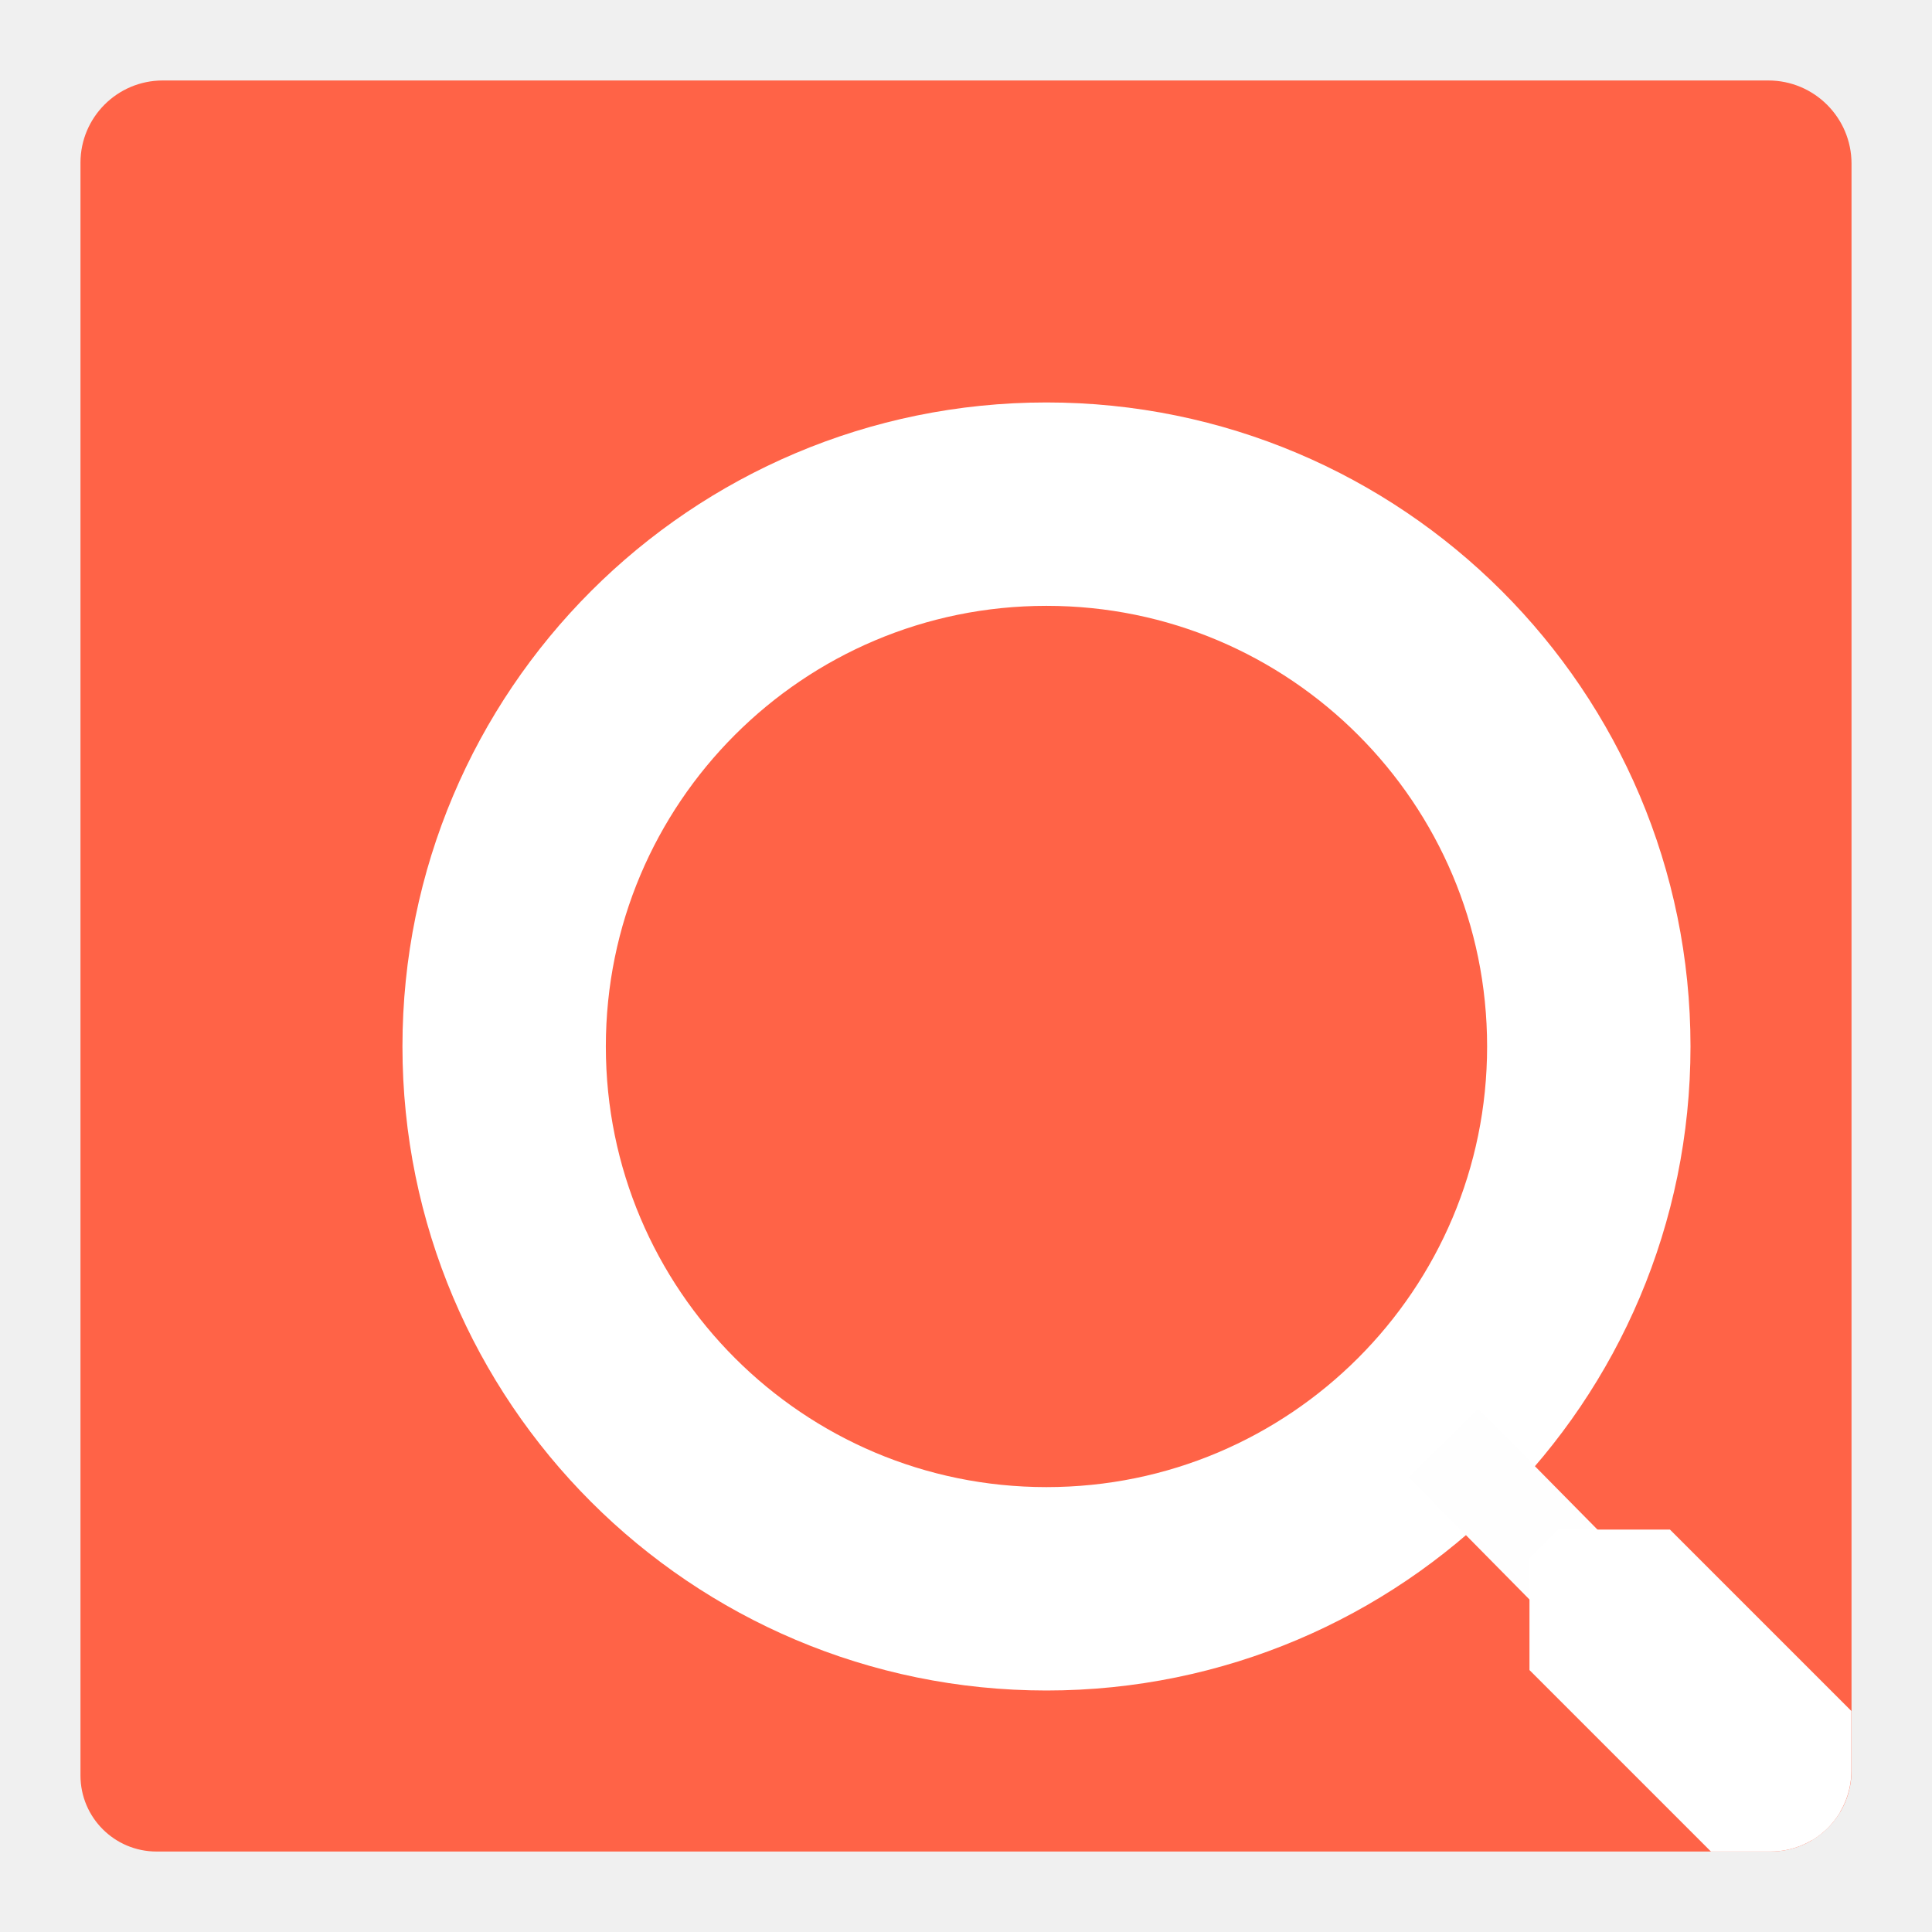
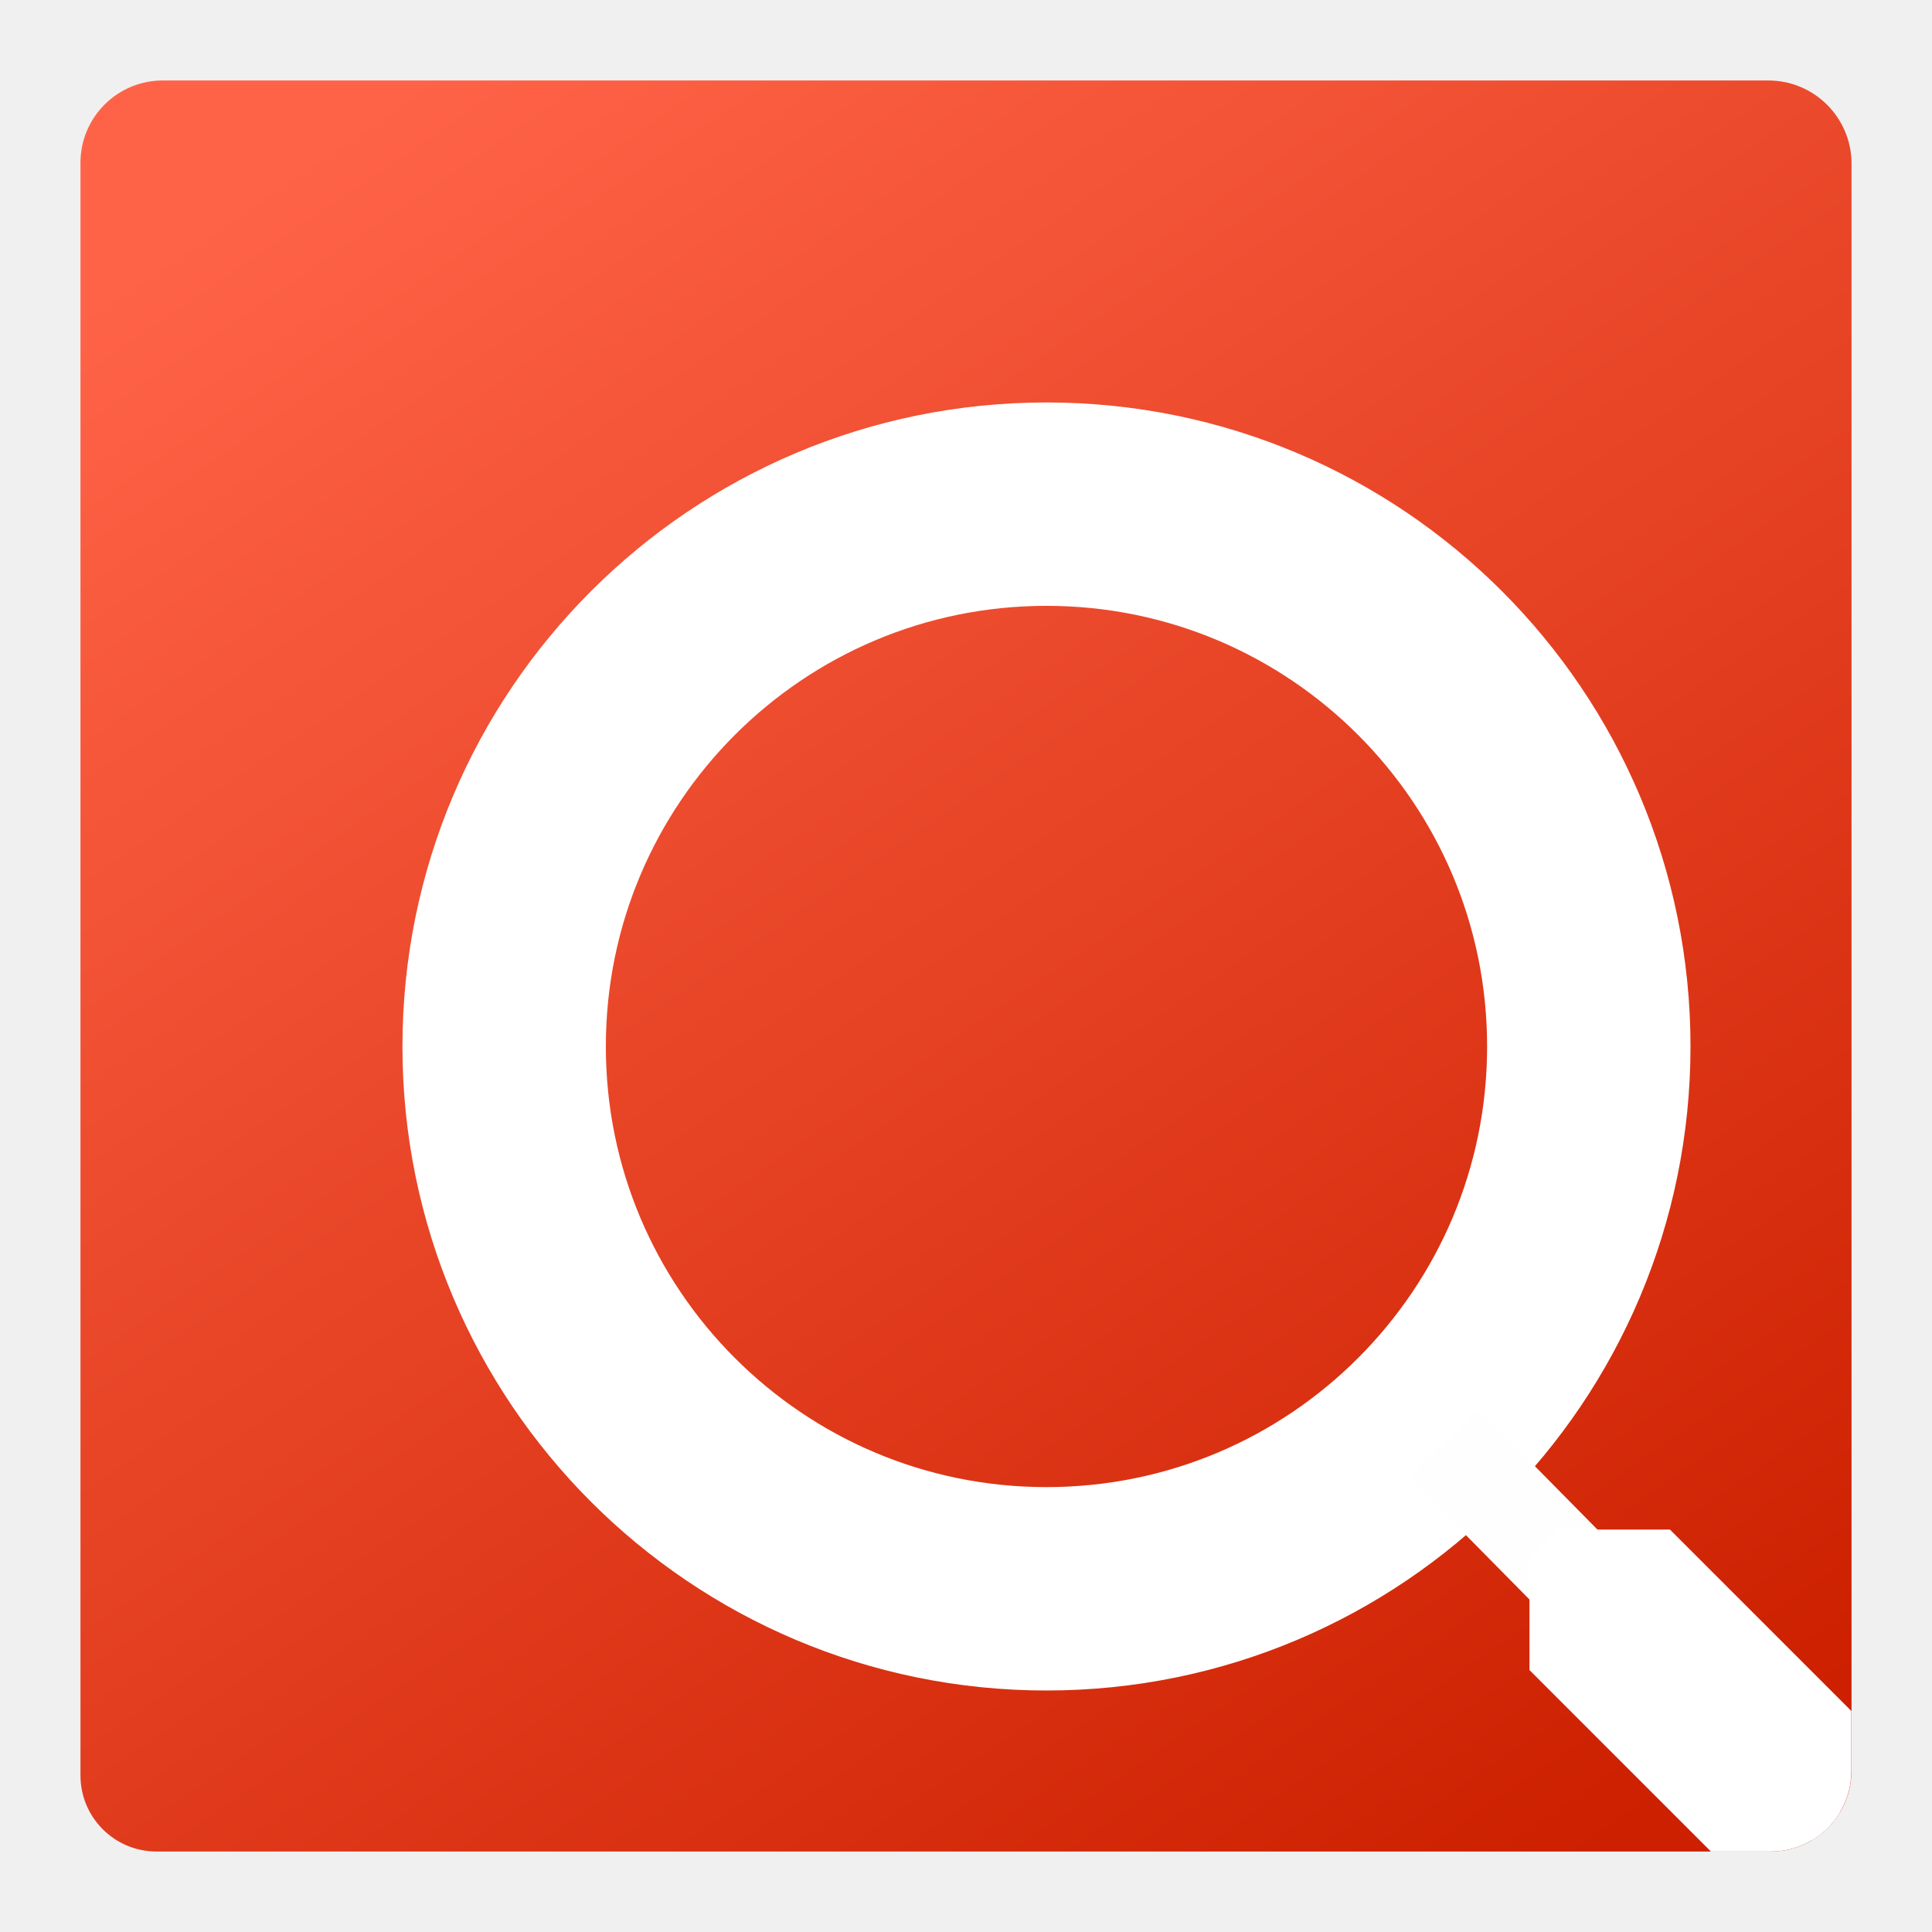
<svg xmlns="http://www.w3.org/2000/svg" xmlns:xlink="http://www.w3.org/1999/xlink" width="48" height="48" viewBox="0 0 12.7 12.7" version="1.1" id="svg1">
  <defs id="defs1">
    <linearGradient id="linearGradient2">
      <stop style="stop-color:#ff6347;stop-opacity:1;" offset="0" id="stop2" />
-       <stop style="stop-color:#ff6347;stop-opacity:1;" offset="1" id="stop3" />
+       <stop style="stop-color:#cc2000;stop-opacity:1;" offset="1" id="stop3" />
    </linearGradient>
    <linearGradient xlink:href="#linearGradient2" id="linearGradient3" x1="2.303" y1="0.006" x2="10.948" y2="12.689" gradientUnits="userSpaceOnUse" gradientTransform="matrix(0.9166667,0,0,0.9166667,0.5291667,0.5291667)" />
    <clipPath clipPathUnits="userSpaceOnUse" id="clipPath8414">
      <g id="g8418">
        <g id="use8416" clip-path="url(#clipPath8414)" />
      </g>
    </clipPath>
    <filter style="color-interpolation-filters:sRGB;" id="filter13504" x="-0.43" y="-0.43" width="2.352" height="2.099">
      <feFlood flood-opacity="0.498" flood-color="rgb(0,0,0)" result="flood" id="feFlood13494" />
      <feComposite in="flood" in2="SourceGraphic" operator="in" result="composite1" id="feComposite13496" />
      <feGaussianBlur in="composite1" stdDeviation="0.2" result="blur" id="feGaussianBlur13498" />
      <feOffset dx="0.1" dy="0.1" result="offset" id="feOffset13500" />
      <feComposite in="SourceGraphic" in2="offset" operator="over" result="fbSourceGraphic" id="feComposite13502" />
      <feColorMatrix result="fbSourceGraphicAlpha" in="fbSourceGraphic" values="0 0 0 -1 0 0 0 0 -1 0 0 0 0 -1 0 0 0 0 1 0" id="feColorMatrix13506" />
      <feFlood id="feFlood13508" flood-opacity="0.498" flood-color="rgb(0,0,0)" result="flood" in="fbSourceGraphic" />
      <feComposite in2="fbSourceGraphic" id="feComposite13510" in="flood" operator="in" result="composite1" />
      <feGaussianBlur id="feGaussianBlur13512" in="composite1" stdDeviation="0.2" result="blur" />
      <feOffset id="feOffset13514" dx="1" dy="1" result="offset" />
      <feComposite in2="offset" id="feComposite13516" in="fbSourceGraphic" operator="over" result="fbSourceGraphic" />
      <feColorMatrix result="fbSourceGraphicAlpha" in="fbSourceGraphic" values="0 0 0 -1 0 0 0 0 -1 0 0 0 0 -1 0 0 0 0 1 0" id="feColorMatrix13518" />
      <feFlood id="feFlood13520" flood-opacity="0.498" flood-color="rgb(0,0,0)" result="flood" in="fbSourceGraphic" />
      <feComposite in2="fbSourceGraphic" id="feComposite13522" in="flood" operator="in" result="composite1" />
      <feGaussianBlur id="feGaussianBlur13524" in="composite1" stdDeviation="0.2" result="blur" />
      <feOffset id="feOffset13526" dx="0.2" dy="0.2" result="offset" />
      <feComposite in2="offset" id="feComposite13528" in="fbSourceGraphic" operator="over" result="fbSourceGraphic" />
      <feColorMatrix result="fbSourceGraphicAlpha" in="fbSourceGraphic" values="0 0 0 -1 0 0 0 0 -1 0 0 0 0 -1 0 0 0 0 1 0" id="feColorMatrix13530" />
      <feFlood id="feFlood13532" flood-opacity="0.498" flood-color="rgb(0,0,0)" result="flood" in="fbSourceGraphic" />
      <feComposite in2="fbSourceGraphic" id="feComposite13534" in="flood" operator="in" result="composite1" />
      <feGaussianBlur id="feGaussianBlur13536" in="composite1" stdDeviation="0.2" result="blur" />
      <feOffset id="feOffset13538" dx="0.2" dy="0.2" result="offset" />
      <feComposite in2="offset" id="feComposite13540" in="fbSourceGraphic" operator="over" result="fbSourceGraphic" />
      <feColorMatrix result="fbSourceGraphicAlpha" in="fbSourceGraphic" values="0 0 0 -1 0 0 0 0 -1 0 0 0 0 -1 0 0 0 0 1 0" id="feColorMatrix13542" />
      <feFlood id="feFlood13544" flood-opacity="0.498" flood-color="rgb(0,0,0)" result="flood" in="fbSourceGraphic" />
      <feComposite in2="fbSourceGraphic" id="feComposite13546" in="flood" operator="in" result="composite1" />
      <feGaussianBlur id="feGaussianBlur13548" in="composite1" stdDeviation="0.2" result="blur" />
      <feOffset id="feOffset13550" dx="2" dy="0.2" result="offset" />
      <feComposite in2="offset" id="feComposite13552" in="fbSourceGraphic" operator="over" result="composite2" />
    </filter>
    <filter style="color-interpolation-filters:sRGB;" id="filter14350" x="-0.161" y="-0.161" width="1.336" height="1.35">
      <feFlood flood-opacity="0.498" flood-color="rgb(0,0,0)" result="flood" id="feFlood14340" />
      <feComposite in="flood" in2="SourceGraphic" operator="in" result="composite1" id="feComposite14342" />
      <feGaussianBlur in="composite1" stdDeviation="0.2" result="blur" id="feGaussianBlur14344" />
      <feOffset dx="0.1" dy="0.2" result="offset" id="feOffset14346" />
      <feComposite in="SourceGraphic" in2="offset" operator="over" result="composite2" id="feComposite14348" />
    </filter>
    <filter style="color-interpolation-filters:sRGB;" id="filter15833" x="-0.181" y="-0.181" width="1.35" height="1.372">
      <feFlood flood-opacity="0.498" flood-color="rgb(0,0,0)" result="flood" id="feFlood15823" />
      <feComposite in="flood" in2="SourceGraphic" operator="in" result="composite1" id="feComposite15825" />
      <feGaussianBlur in="composite1" stdDeviation="0.2" result="blur" id="feGaussianBlur15827" />
      <feOffset dx="0.1" dy="0.2" result="offset" id="feOffset15829" />
      <feComposite in="SourceGraphic" in2="offset" operator="over" result="fbSourceGraphic" id="feComposite15831" />
      <feColorMatrix result="fbSourceGraphicAlpha" in="fbSourceGraphic" values="0 0 0 -1 0 0 0 0 -1 0 0 0 0 -1 0 0 0 0 1 0" id="feColorMatrix15835" />
      <feFlood id="feFlood15837" flood-opacity="0.498" flood-color="rgb(0,0,0)" result="flood" in="fbSourceGraphic" />
      <feComposite in2="fbSourceGraphic" id="feComposite15839" in="flood" operator="in" result="composite1" />
      <feGaussianBlur id="feGaussianBlur15841" in="composite1" stdDeviation="0.2" result="blur" />
      <feOffset id="feOffset15843" dx="0.1" dy="0.2" result="offset" />
      <feComposite in2="offset" id="feComposite15845" in="fbSourceGraphic" operator="over" result="composite2" />
    </filter>
    <filter style="color-interpolation-filters:sRGB;" id="filter16583" x="-0.127" y="-0.127" width="1.232" height="1.244">
      <feFlood flood-opacity="0.498" flood-color="rgb(0,0,0)" result="flood" id="feFlood16573" />
      <feComposite in="flood" in2="SourceGraphic" operator="in" result="composite1" id="feComposite16575" />
      <feGaussianBlur in="composite1" stdDeviation="0.2" result="blur" id="feGaussianBlur16577" />
      <feOffset dx="0.1" dy="0.2" result="offset" id="feOffset16579" />
      <feComposite in="SourceGraphic" in2="offset" operator="over" result="composite2" id="feComposite16581" />
    </filter>
    <clipPath clipPathUnits="userSpaceOnUse" id="clipPath16952">
      <path id="path16954" style="display:inline;fill:#ffffff;fill-opacity:1;stroke:none;stroke-width:0.265;stroke-linejoin:bevel;stroke-dasharray:none;stroke-opacity:1" d="m 1.07,0.529 10.553,2e-8 a 0.547,0.547 45 0 1 0.547,0.547 V 11.64 a 0.531,0.531 135 0 1 -0.531,0.531 H 1.029 A 0.5,0.5 45 0 1 0.529,11.671 l -2e-8,-10.6 A 0.541,0.541 135 0 1 1.07,0.529 Z" />
    </clipPath>
  </defs>
  <g id="layer1">
    <path id="rect1" style="fill:url(#linearGradient3);fill-opacity:1;stroke-width:0.265;stroke-linejoin:bevel;stroke-dasharray:none" d="M 1.07,0.529 H 11.624 a 0.547,0.547 45 0 1 0.547,0.547 V 11.64 a 0.531,0.531 135 0 1 -0.531,0.531 H 1.029 A 0.5,0.5 45 0 1 0.529,11.671 V 1.07 A 0.541,0.541 135 0 1 1.07,0.529 Z" />
    <g id="g14718" clip-path="url(#clipPath16952)">
      <ellipse style="fill:none;fill-opacity:1;stroke:#ffffff;stroke-width:1.337;stroke-linejoin:bevel;stroke-dasharray:none;stroke-opacity:1" id="path3932" cx="6.879" cy="6.879" rx="3.565" ry="3.565" />
      <rect style="fill:none;fill-opacity:1;stroke:#fefefe;stroke-width:0.603;stroke-linecap:square;stroke-linejoin:miter;stroke-dasharray:none;stroke-opacity:1" id="rect6174" width="0.038" height="1.207" x="0.071" y="13.718" transform="rotate(-44.6257)" />
      <rect style="display:inline;fill:#ffffff;fill-opacity:1;stroke:#ffffff;stroke-width:1.041;stroke-linejoin:bevel;stroke-dasharray:none;stroke-opacity:1" id="rect3986" width="0.265" height="2.436" x="-0.133" y="14.872" transform="rotate(-44.99999)" mask="none" clip-path="none" />
    </g>
  </g>
</svg>
